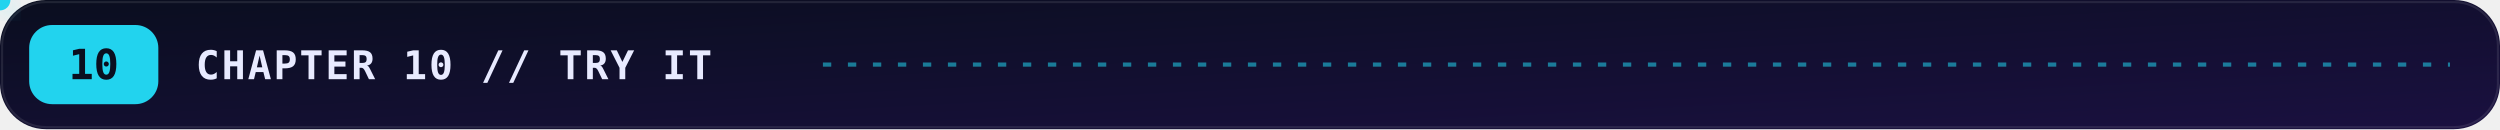
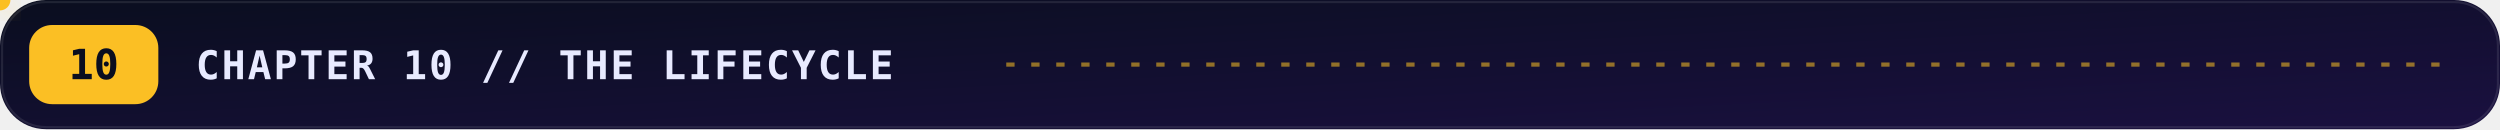
<svg xmlns="http://www.w3.org/2000/svg" width="1200" height="62" viewBox="0 0 1200 62" font-family="Inter,'Segoe UI',-apple-system,'Helvetica Neue',Arial,sans-serif">
  <defs>
    <linearGradient id="bg" x1="0" y1="0" x2="1" y2="1">
      <stop offset="0" stop-color="#0a0e1f" />
      <stop offset="1" stop-color="#1a1040" />
    </linearGradient>
    <linearGradient id="brand" gradientUnits="userSpaceOnUse" x1="0" y1="0" x2="1200" y2="0">
      <stop offset="0" stop-color="#a78bfa" />
      <stop offset=".5" stop-color="#22d3ee" />
      <stop offset="1" stop-color="#4ade80" />
    </linearGradient>
    <linearGradient id="hot" gradientUnits="userSpaceOnUse" x1="0" y1="0" x2="1200" y2="0">
      <stop offset="0" stop-color="#fb7185" />
      <stop offset="1" stop-color="#fbbf24" />
    </linearGradient>
    <filter id="glow" x="-50%" y="-50%" width="200%" height="200%">
      <feGaussianBlur stdDeviation="5" result="b" />
      <feMerge>
        <feMergeNode in="b" />
        <feMergeNode in="SourceGraphic" />
      </feMerge>
    </filter>
    <filter id="soft" x="-50%" y="-50%" width="200%" height="200%">
      <feGaussianBlur stdDeviation="14" />
    </filter>
  </defs>
  <rect width="1200" height="62" rx="22" fill="url(#bg)" />
  <rect x="1" y="1" width="1198" height="60" rx="21" fill="none" stroke="#fff" stroke-opacity=".09" />
-   <rect x="14" y="12" width="62" height="38" rx="11" fill="#22d3ee" />
+   <rect x="14" y="12" width="62" height="38" rx="11" fill="#fbbf24" />
  <text x="45" y="38" font-size="20" fill="#0a0e1f" font-weight="900" text-anchor="middle" font-family="'SF Mono','Fira Code',Menlo,Consolas,'DejaVu Sans Mono',monospace">10</text>
-   <text x="94" y="38" font-size="19" fill="#e8eaff" font-weight="700" text-anchor="start" font-family="'SF Mono','Fira Code',Menlo,Consolas,'DejaVu Sans Mono',monospace" textLength="277" letter-spacing="1">CHAPTER 10  //  TRY IT</text>
-   <path id="p" d="M395 31H1176" stroke="#22d3ee" stroke-opacity=".55" stroke-width="2" stroke-dasharray="4 8">
+   <text x="94" y="38" font-size="19" fill="#e8eaff" font-weight="700" text-anchor="start" font-family="'SF Mono','Fira Code',Menlo,Consolas,'DejaVu Sans Mono',monospace" textLength="365" letter-spacing="1">CHAPTER 10  //  THE LIFECYCLE</text>
+   <path id="p" d="M483 31H1176" stroke="#fbbf24" stroke-opacity=".55" stroke-width="2" stroke-dasharray="4 8">
    <animate attributeName="stroke-dashoffset" values="0;-24" dur="1.2s" repeatCount="indefinite" />
  </path>
-   <circle r="5" fill="#22d3ee" filter="url(#glow)">
-     <animateMotion dur="4s" repeatCount="indefinite" path="M395 31H1176" />
+   <circle r="5" fill="#fbbf24" filter="url(#glow)">
+     <animateMotion dur="4s" repeatCount="indefinite" path="M483 31H1176" />
  </circle>
</svg>
